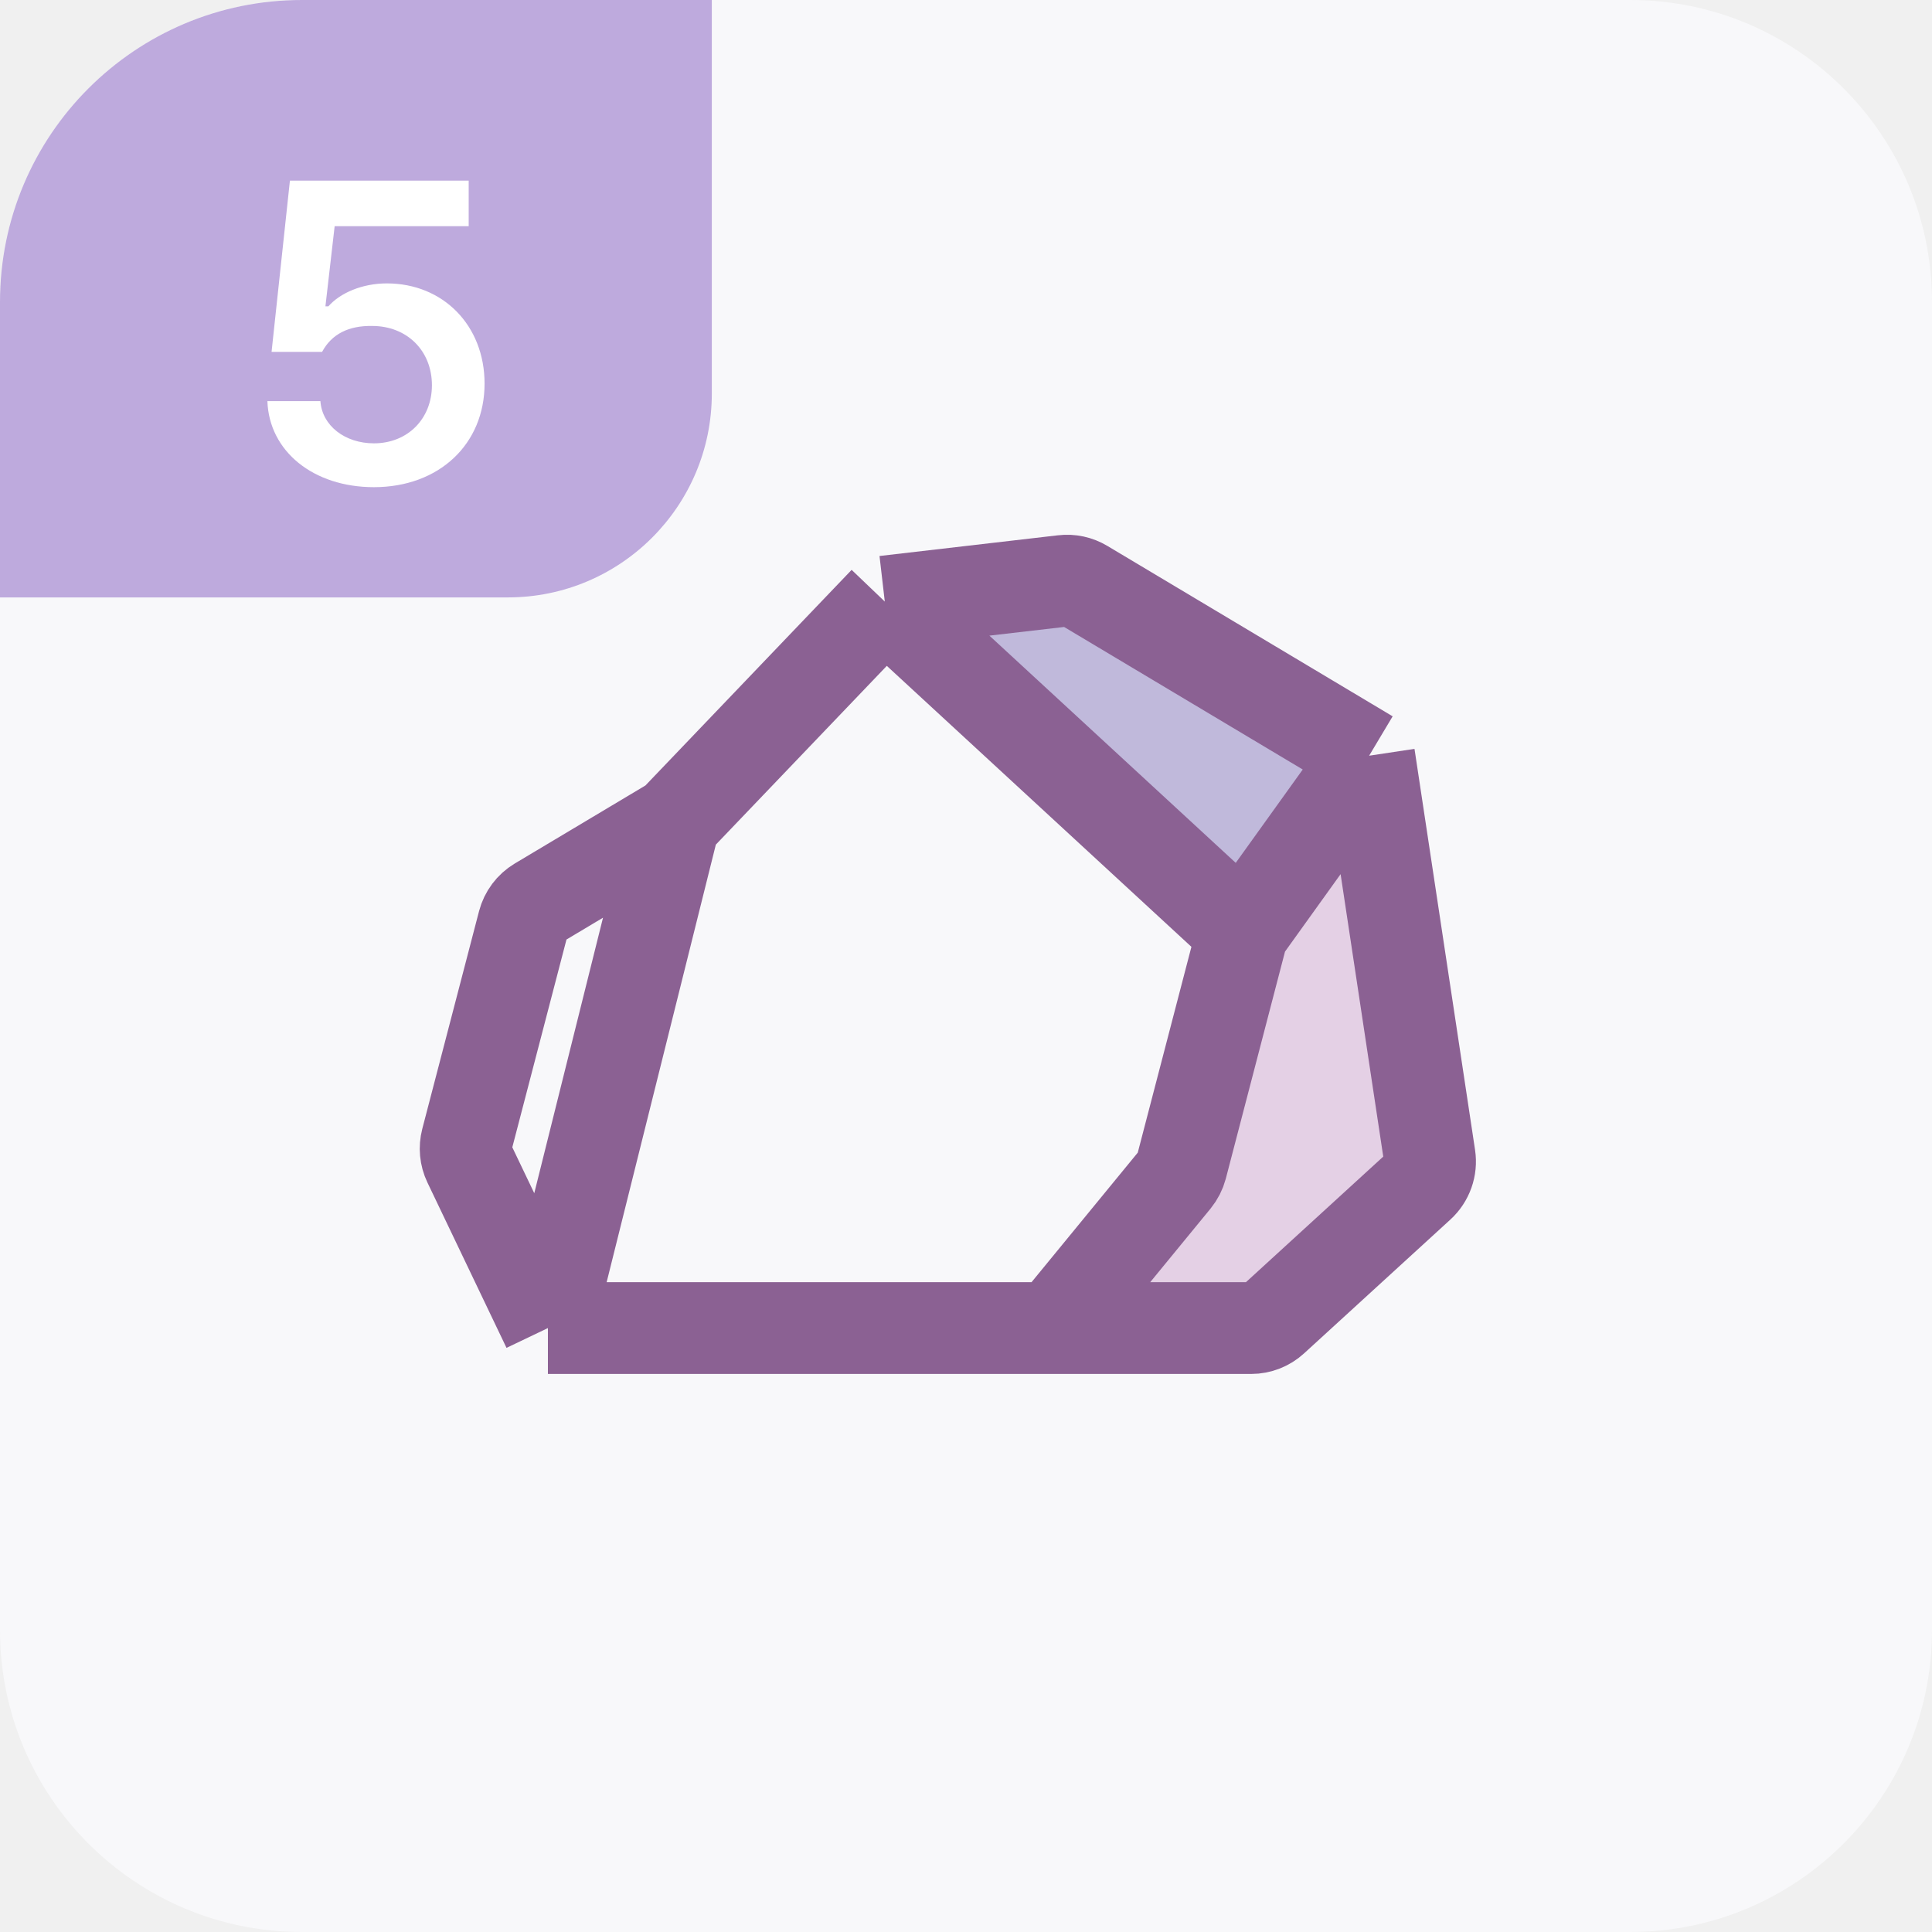
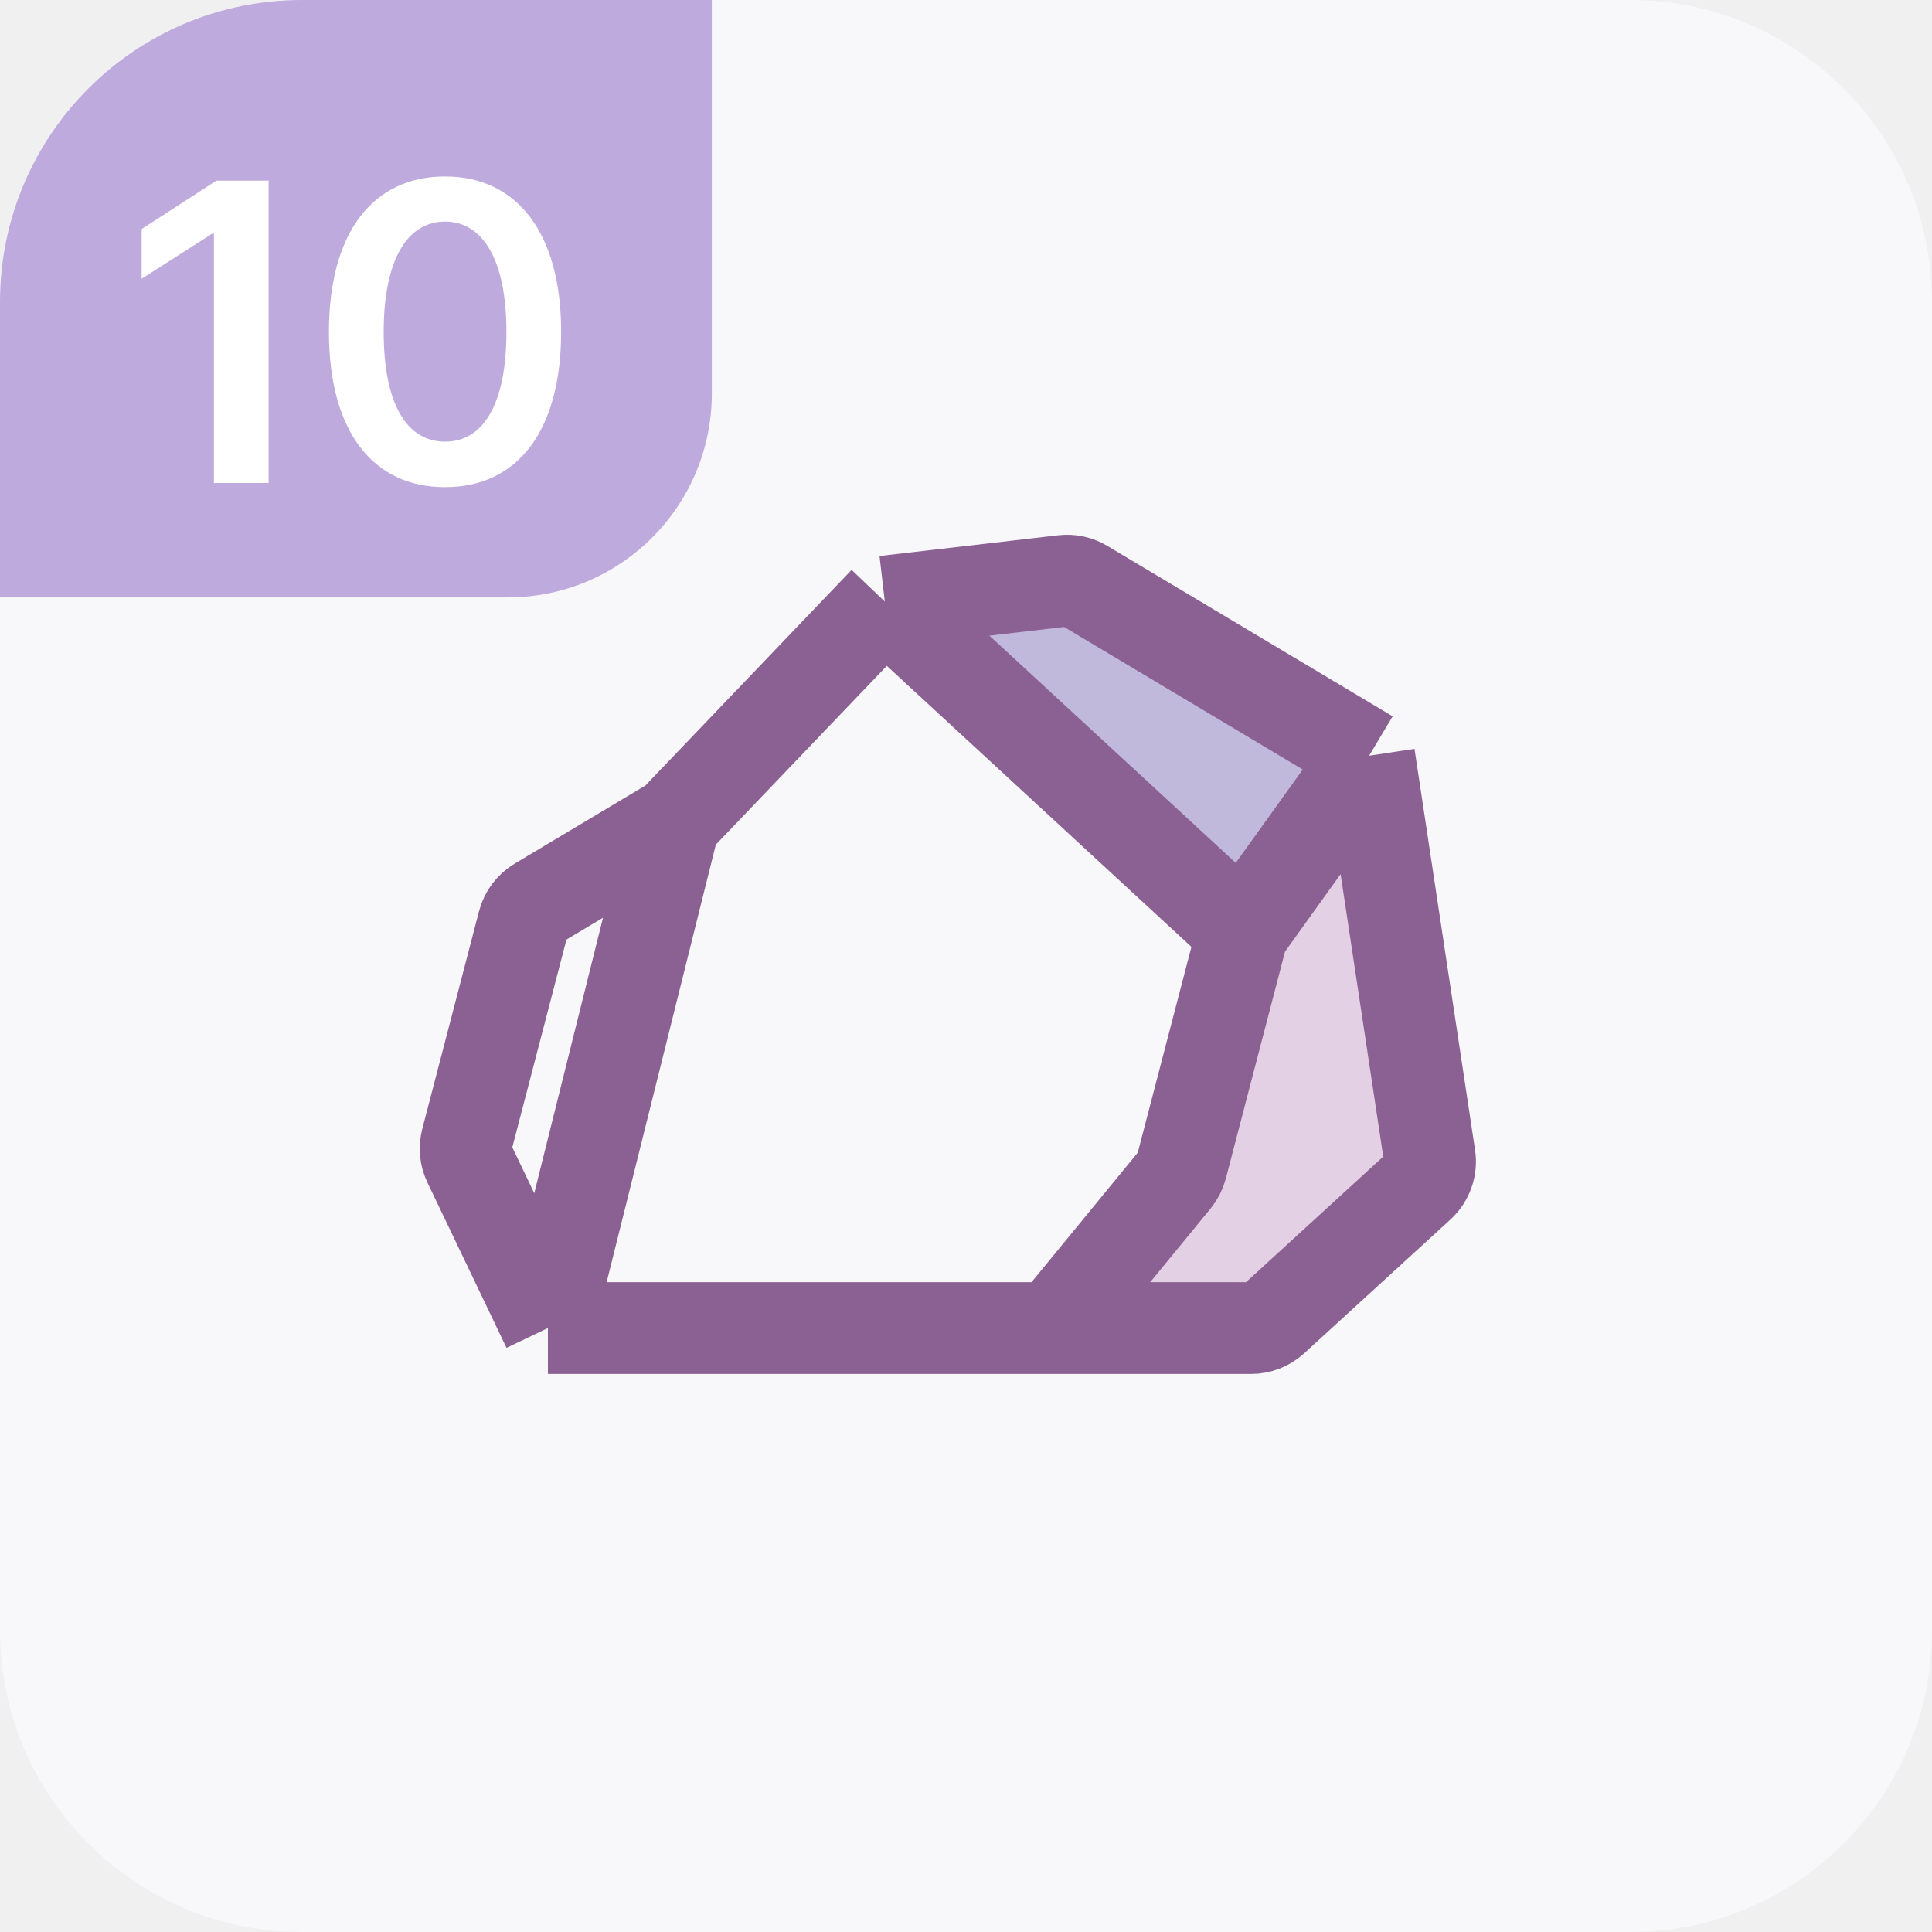
<svg xmlns="http://www.w3.org/2000/svg" width="32" height="32" viewBox="0 0 32 32" fill="none">
-   <g clip-path="url(#clip0_40002823_23873)">
+   <g clip-path="url(#clip0_40002126_1757)">
    <rect width="32" height="32" rx="5" fill="#F8F8FA" />
    <path d="M20.582 15.434L22.675 12.517L23.721 19.445L20.931 21.997H17.444L19.536 19.445L20.582 15.434Z" fill="#E4D0E5" />
-     <path d="M20.584 15.433L15.004 9.964L17.794 9.6L22.676 12.517L20.584 15.433Z" fill="#C0B9DB" />
-     <path d="M14.655 9.964L11.168 13.61M14.655 9.964L20.584 15.433M14.655 9.964L17.612 9.621C17.73 9.607 17.849 9.633 17.951 9.694L22.677 12.517M11.168 13.61L8.916 14.955C8.794 15.028 8.706 15.146 8.67 15.283L7.73 18.888C7.698 19.012 7.71 19.143 7.765 19.258L9.075 21.997M11.168 13.61L9.075 21.997M9.075 21.997H17.445M17.445 21.997L19.463 19.536C19.512 19.475 19.548 19.405 19.568 19.33L20.584 15.433M17.445 21.997H20.723C20.858 21.997 20.988 21.946 21.087 21.855L23.51 19.639C23.643 19.517 23.707 19.337 23.68 19.159L22.677 12.517M20.584 15.433L22.677 12.517" stroke="#8B6193" stroke-width="1.52" />
-     <path d="M0 -1.895H11.79V6.517C11.79 8.383 10.277 9.895 8.412 9.895H0V-1.895Z" fill="#BEAADD" />
-     <path d="M6.193 8.069C5.19 8.069 4.457 7.474 4.429 6.644H5.307C5.335 7.052 5.715 7.343 6.193 7.343C6.753 7.343 7.154 6.935 7.154 6.381C7.154 5.807 6.739 5.399 6.165 5.399C5.778 5.392 5.494 5.531 5.335 5.828H4.498L4.802 2.992H7.763V3.746H5.543L5.39 5.074H5.439C5.632 4.853 5.999 4.694 6.407 4.694C7.341 4.694 8.026 5.392 8.026 6.354C8.026 7.357 7.272 8.069 6.193 8.069Z" fill="white" />
+     <path d="M20.584 15.434L15.004 9.964L17.794 9.6L22.676 12.517L20.584 15.434Z" fill="#C0B9DB" />
+     <path d="M14.655 9.964L11.168 13.61M14.655 9.964L20.584 15.434M14.655 9.964L17.612 9.621C17.73 9.607 17.849 9.633 17.951 9.694L22.677 12.517M11.168 13.61L8.916 14.956C8.794 15.028 8.706 15.146 8.67 15.283L7.73 18.889C7.698 19.012 7.71 19.143 7.765 19.258L9.075 21.997M11.168 13.61L9.075 21.997M9.075 21.997H17.445M17.445 21.997L19.463 19.536C19.512 19.475 19.548 19.405 19.568 19.33L20.584 15.434M17.445 21.997H20.723C20.858 21.997 20.988 21.946 21.088 21.855L23.51 19.639C23.643 19.517 23.707 19.337 23.68 19.159L22.677 12.517M20.584 15.434L22.677 12.517" stroke="#8B6193" stroke-width="1.52" />
+     <path d="M0 -1.895H11.79V6.517C11.79 8.382 10.277 9.895 8.412 9.895H0V-1.895Z" fill="#BEAADD" />
+     <path d="M4.449 2.992V8H3.543V3.87H3.515L2.346 4.617V3.794L3.584 2.992H4.449ZM7.371 8.069C6.168 8.069 5.448 7.135 5.448 5.496C5.448 3.863 6.168 2.923 7.371 2.923C8.568 2.923 9.294 3.863 9.294 5.496C9.294 7.135 8.575 8.069 7.371 8.069ZM7.371 7.315C8.001 7.315 8.388 6.7 8.388 5.496C8.388 4.299 7.994 3.67 7.371 3.67C6.749 3.67 6.355 4.299 6.355 5.496C6.355 6.7 6.742 7.315 7.371 7.315Z" fill="white" />
  </g>
  <defs>
-     <clipPath id="clip0_40002823_23873">
+     <clipPath id="clip0_40002126_1757">
      <rect width="32" height="32" rx="5" fill="white" />
    </clipPath>
  </defs>
</svg>
